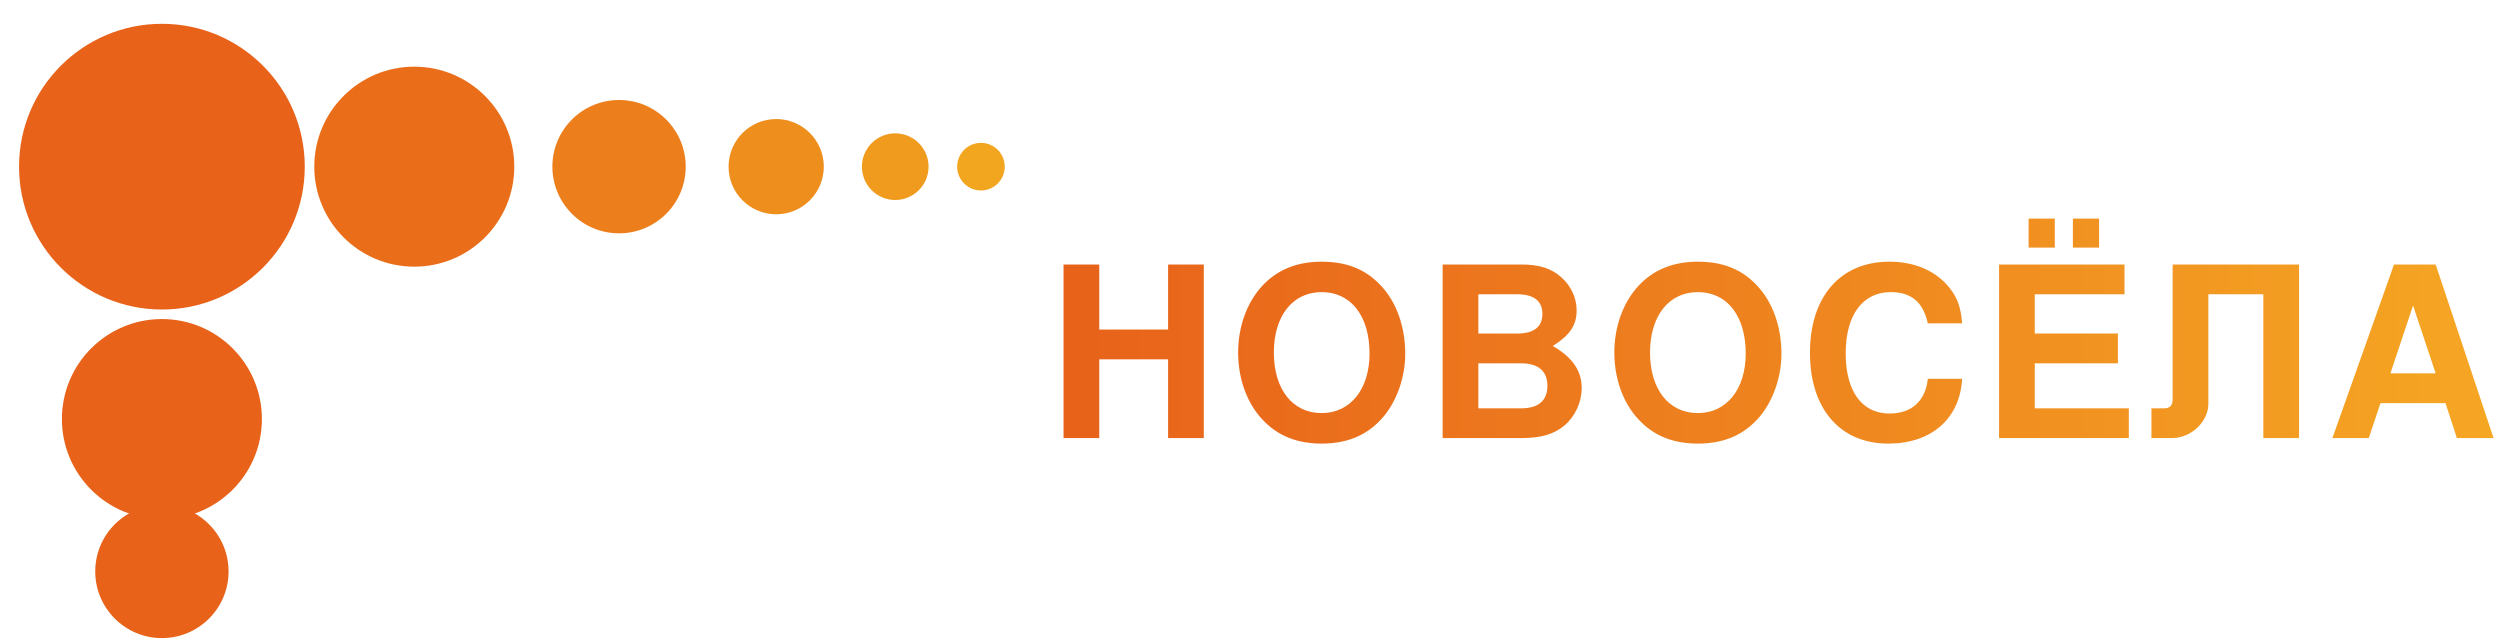
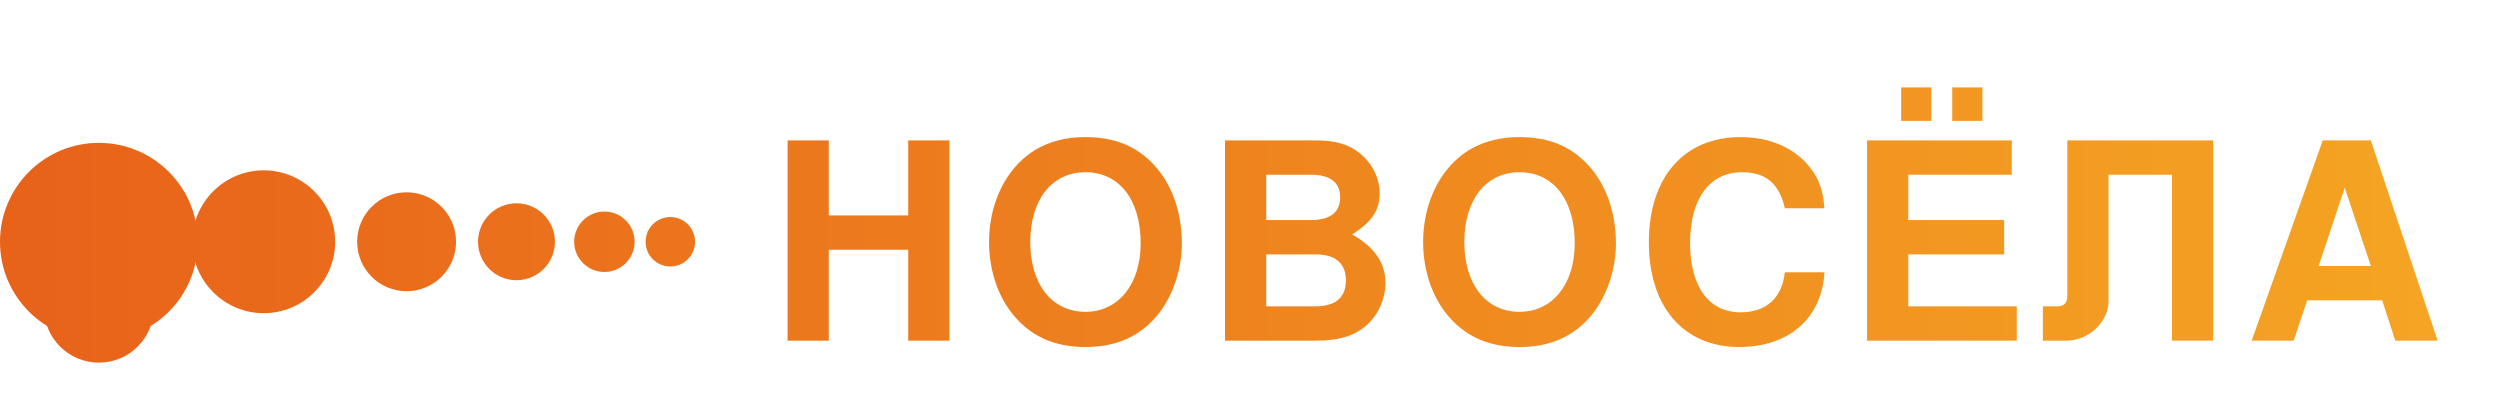
- <svg xmlns="http://www.w3.org/2000/svg" viewBox="0 0 525 135">
+ <svg xmlns="http://www.w3.org/2000/svg" viewBox="0 0 455 74">
  <defs>
-     <linearGradient id="grd" x1="0%" y1="0%" x2="100%" y2="0%">
+     <linearGradient id="grd" x1="0" y1="0" x2="455" y2="0" gradientUnits="userSpaceOnUse">
      <stop offset="0%" stop-color="#E8621A" />
      <stop offset="100%" stop-color="#F5A623" />
    </linearGradient>
  </defs>
  <style>
    @keyframes pw { 0%,100%{transform:scale(1)} 50%{transform:scale(1.22)} }
    @keyframes tw { 0%,100%{opacity:1} 50%{opacity:0.78} }
    circle { transform-box:fill-box; transform-origin:center; animation:pw 2.5s ease-in-out infinite; }
-     .w0{animation-delay:0s}  .w1{animation-delay:.22s} .w2{animation-delay:.44s}
-     .w3{animation-delay:.66s} .w4{animation-delay:.88s} .w5{animation-delay:1.1s}
-     .lt{animation:tw 2.5s ease-in-out infinite .5s}
+     .w0{animation-delay:0s}   .w1{animation-delay:.2s}
+     .w2{animation-delay:.4s}  .w3{animation-delay:.6s}
+     .w4{animation-delay:.8s}  .w5{animation-delay:1s}
+     .lt{animation:tw 2.5s ease-in-out infinite .4s}
  </style>
-   <circle cx="34" cy="35" r="30" fill="#E8621A" class="w0" />
-   <circle cx="34" cy="88" r="21" fill="#E8621A" class="w0" />
-   <circle cx="34" cy="120" r="14" fill="#E8621A" class="w0" />
-   <circle cx="87" cy="35" r="21" fill="#EA6D1A" class="w1" />
-   <circle cx="130" cy="35" r="14" fill="#EC7E1B" class="w2" />
-   <circle cx="163" cy="35" r="10" fill="#EE8E1C" class="w3" />
-   <circle cx="188" cy="35" r="7" fill="#F09B1E" class="w4" />
-   <circle cx="206" cy="35" r="5" fill="#F2A620" class="w5" />
-   <text x="220" y="92" font-family="system-ui,-apple-system,'Segoe UI',Helvetica,Arial,sans-serif" font-size="50" font-weight="800" letter-spacing="2" fill="url(#grd)" class="lt">НОВОСЁЛА</text>
+   <circle cx="18" cy="44" r="18" fill="url(#grd)" class="w0" />
+   <circle cx="18" cy="56" r="10" fill="url(#grd)" class="w0" />
+   <circle cx="48" cy="44" r="13" fill="url(#grd)" class="w1" />
+   <circle cx="74" cy="44" r="9" fill="url(#grd)" class="w2" />
+   <circle cx="94" cy="44" r="7" fill="url(#grd)" class="w3" />
+   <circle cx="110" cy="44" r="5.5" fill="url(#grd)" class="w4" />
+   <circle cx="122" cy="44" r="4.5" fill="url(#grd)" class="w5" />
+   <text x="140" y="62" font-family="system-ui,-apple-system,'Segoe UI',Helvetica,Arial,sans-serif" font-size="50" font-weight="800" letter-spacing="2" fill="url(#grd)" class="lt">НОВОСЁЛА</text>
</svg>
